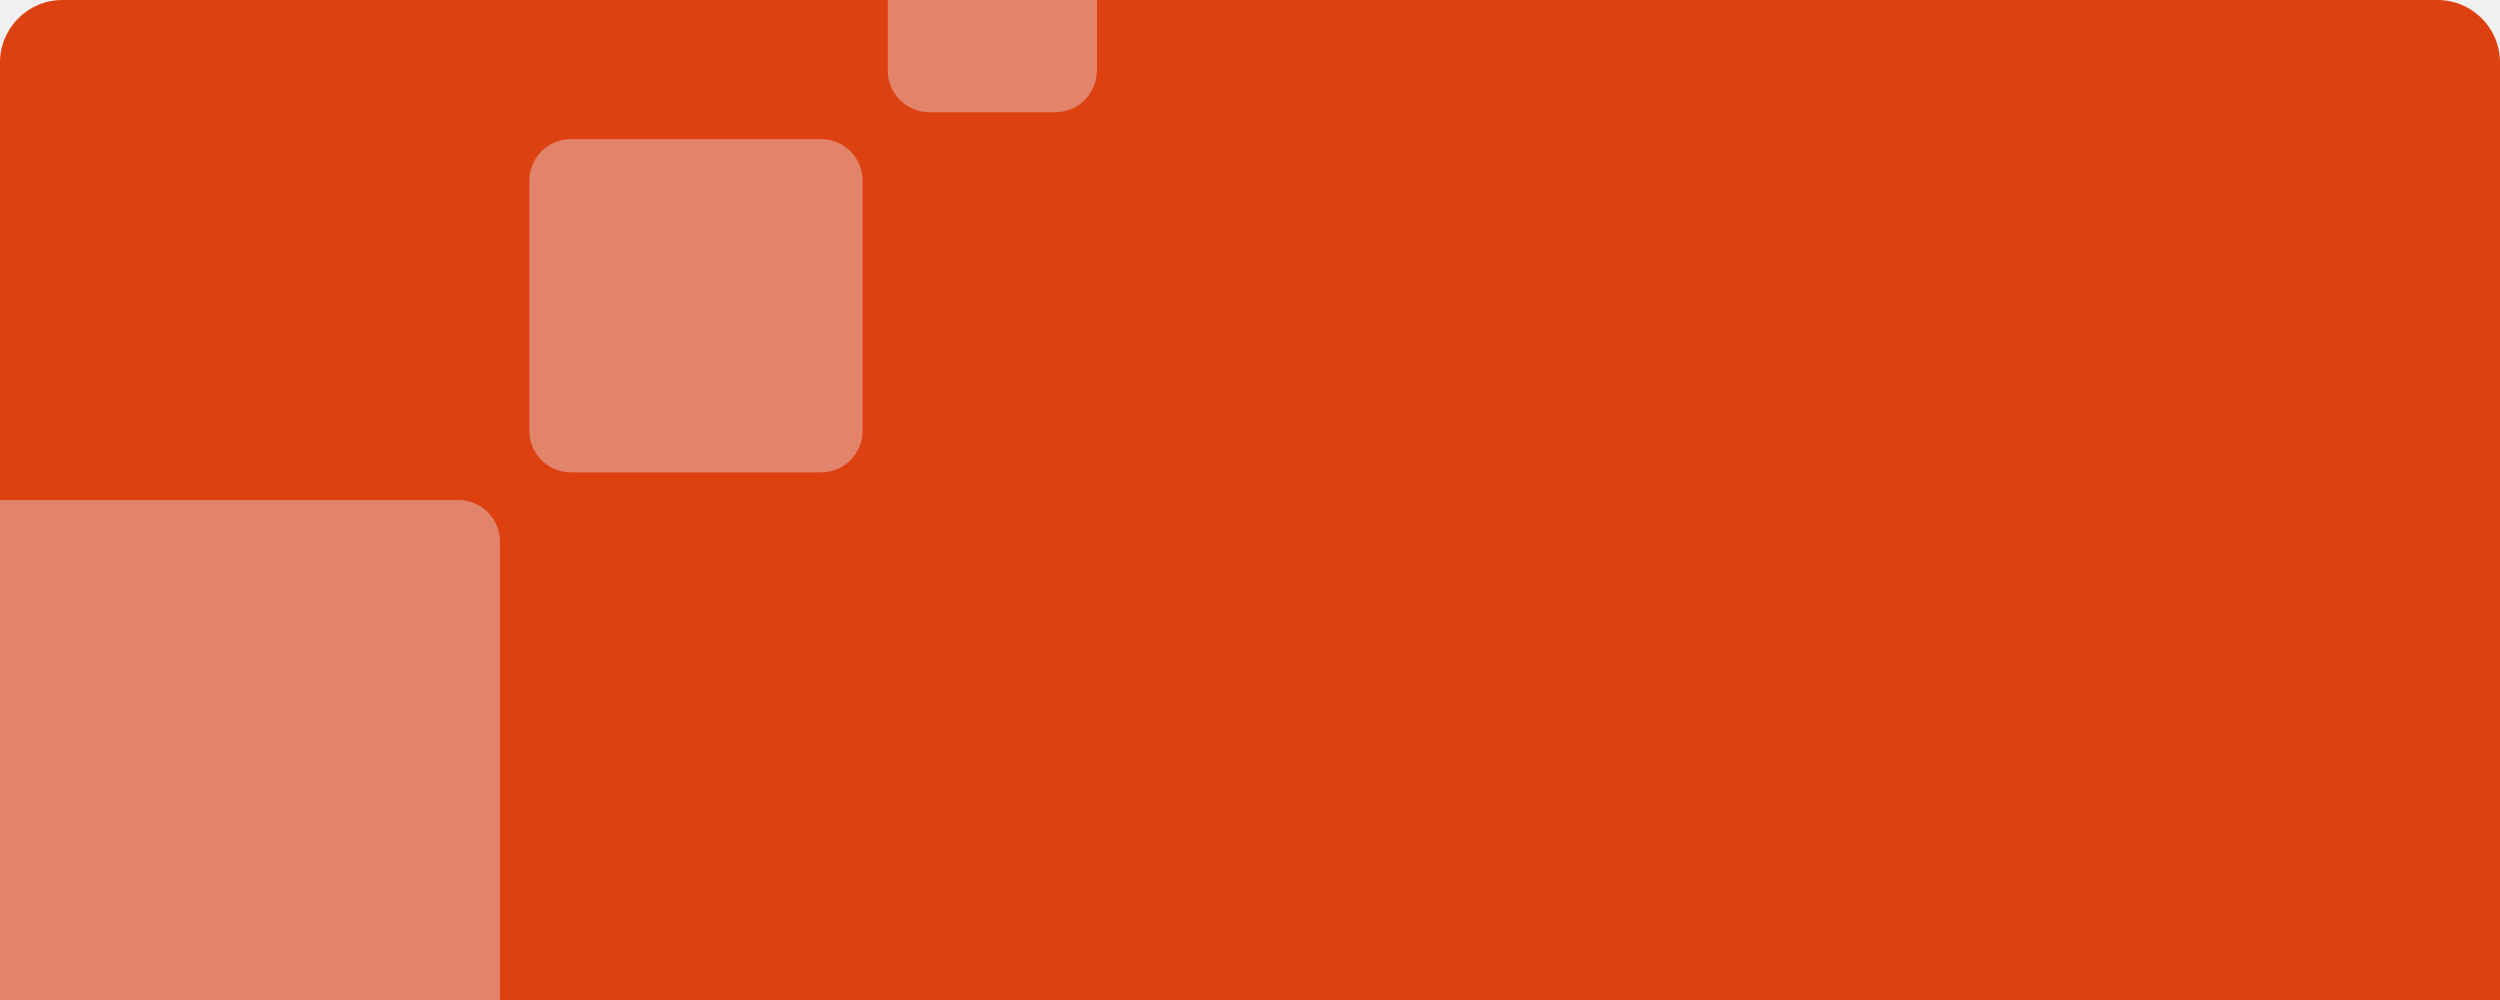
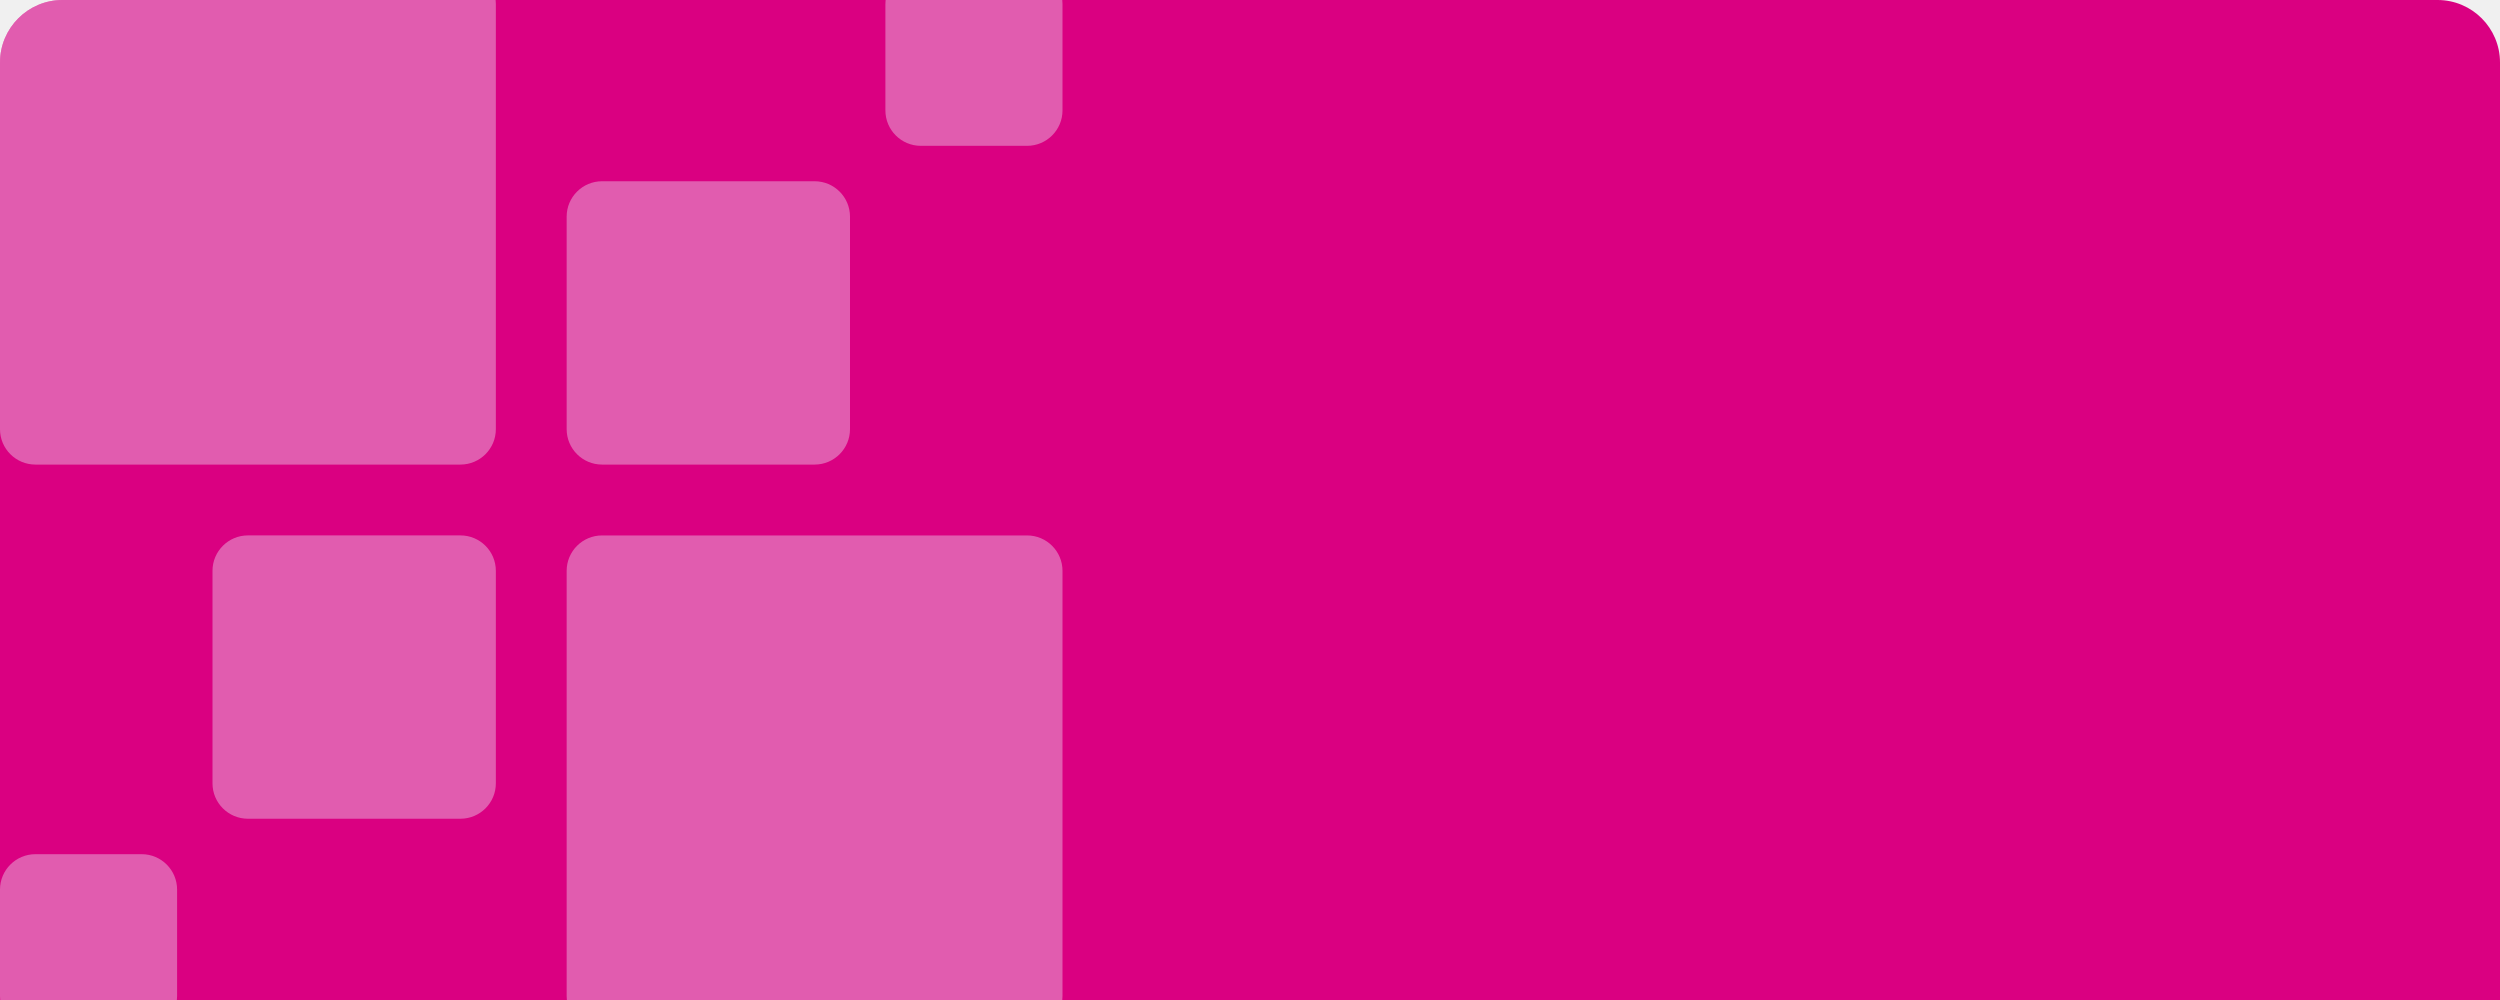
<svg xmlns="http://www.w3.org/2000/svg" width="160" height="64" viewBox="0 0 160 64" fill="none">
-   <g clip-path="url(#clip0_10704_7317)">
-     <path d="M0 4C0 1.791 1.791 0 4 0H156C158.209 0 160 1.791 160 4V64H0V4Z" fill="#DC410F" />
+   <g clip-path="url(#clip0_10704_7319)">
+     <path d="M0 4C0 1.791 1.791 0 4 0H156C158.209 0 160 1.791 160 4V64H0V4Z" fill="#DA0081" />
    <g opacity="0.4">
-       <path d="M29.333 32L-5.333 32C-6.806 32 -8 33.194 -8 34.667L-8 69.333C-8 70.806 -6.806 72 -5.333 72H29.333C30.806 72 32 70.806 32 69.333L32 34.667C32 33.194 30.806 32 29.333 32Z" fill="#ECE7F5" />
-       <path d="M52.542 8.899L36.542 8.899C35.069 8.899 33.875 10.092 33.875 11.565L33.875 27.565C33.875 29.038 35.069 30.232 36.542 30.232L52.542 30.232C54.014 30.232 55.208 29.038 55.208 27.565V11.565C55.208 10.092 54.014 8.899 52.542 8.899Z" fill="#ECE7F5" />
-       <path d="M67.536 -6.202L59.482 -6.202C58.01 -6.202 56.816 -5.008 56.816 -3.536V4.518C56.816 5.991 58.01 7.184 59.482 7.184L67.536 7.184C69.008 7.184 70.202 5.991 70.202 4.518V-3.536C70.202 -5.008 69.008 -6.202 67.536 -6.202Z" fill="#ECE7F5" />
+       <path d="M31.734 27.467L31.734 0.266C31.734 -0.985 30.719 -2 29.467 -2L2.267 -2C1.015 -2 -3.85906e-06 -0.985 -3.91378e-06 0.266L-5.10274e-06 27.467C-5.15746e-06 28.719 1.015 29.733 2.267 29.733L29.467 29.733C30.719 29.733 31.734 28.719 31.734 27.467Z" fill="#ECE7F5" />
+       <path d="M15.867 52.399L29.467 52.399C30.719 52.399 31.734 51.385 31.734 50.133L31.734 36.533C31.734 35.281 30.719 34.266 29.467 34.266L15.867 34.266C14.615 34.266 13.6 35.281 13.6 36.533L13.6 50.133C13.6 51.385 14.615 52.399 15.867 52.399Z" fill="#ECE7F5" />
+       <path d="M2.267 66.001L9.067 66.001C10.319 66.001 11.334 64.987 11.334 63.735L11.334 56.935C11.334 55.683 10.319 54.668 9.067 54.668L2.267 54.668C1.015 54.668 0 55.683 0 56.935L0 63.735C0 64.987 1.015 66.001 2.267 66.001Z" fill="#ECE7F5" />
+       <path d="M36.266 36.535L36.266 63.735C36.266 64.987 37.281 66.001 38.533 66.001L65.733 66.001C66.985 66.001 68 64.987 68 63.735L68 36.535C68 35.283 66.985 34.268 65.733 34.268L38.533 34.268C37.281 34.268 36.266 35.283 36.266 36.535Z" fill="#ECE7F5" />
+       <path d="M52.133 11.6L38.533 11.6C37.281 11.6 36.266 12.614 36.266 13.866L36.266 27.466C36.266 28.718 37.281 29.733 38.533 29.733L52.133 29.733C53.385 29.733 54.4 28.718 54.4 27.466L54.4 13.866C54.4 12.614 53.385 11.6 52.133 11.6Z" fill="#ECE7F5" />
+       <path d="M65.733 -2L58.933 -2C57.681 -2 56.666 -0.985 56.666 0.266L56.666 7.067C56.666 8.318 57.681 9.333 58.933 9.333L65.733 9.333C66.985 9.333 68 8.318 68 7.067L68 0.266C68 -0.985 66.985 -2 65.733 -2Z" fill="#ECE7F5" />
    </g>
  </g>
  <defs>
-     <clipPath id="clip0_10704_7317">
+     <clipPath id="clip0_10704_7319">
      <path d="M0 4C0 1.791 1.791 0 4 0H156C158.209 0 160 1.791 160 4V64H0V4Z" fill="white" />
    </clipPath>
  </defs>
</svg>
